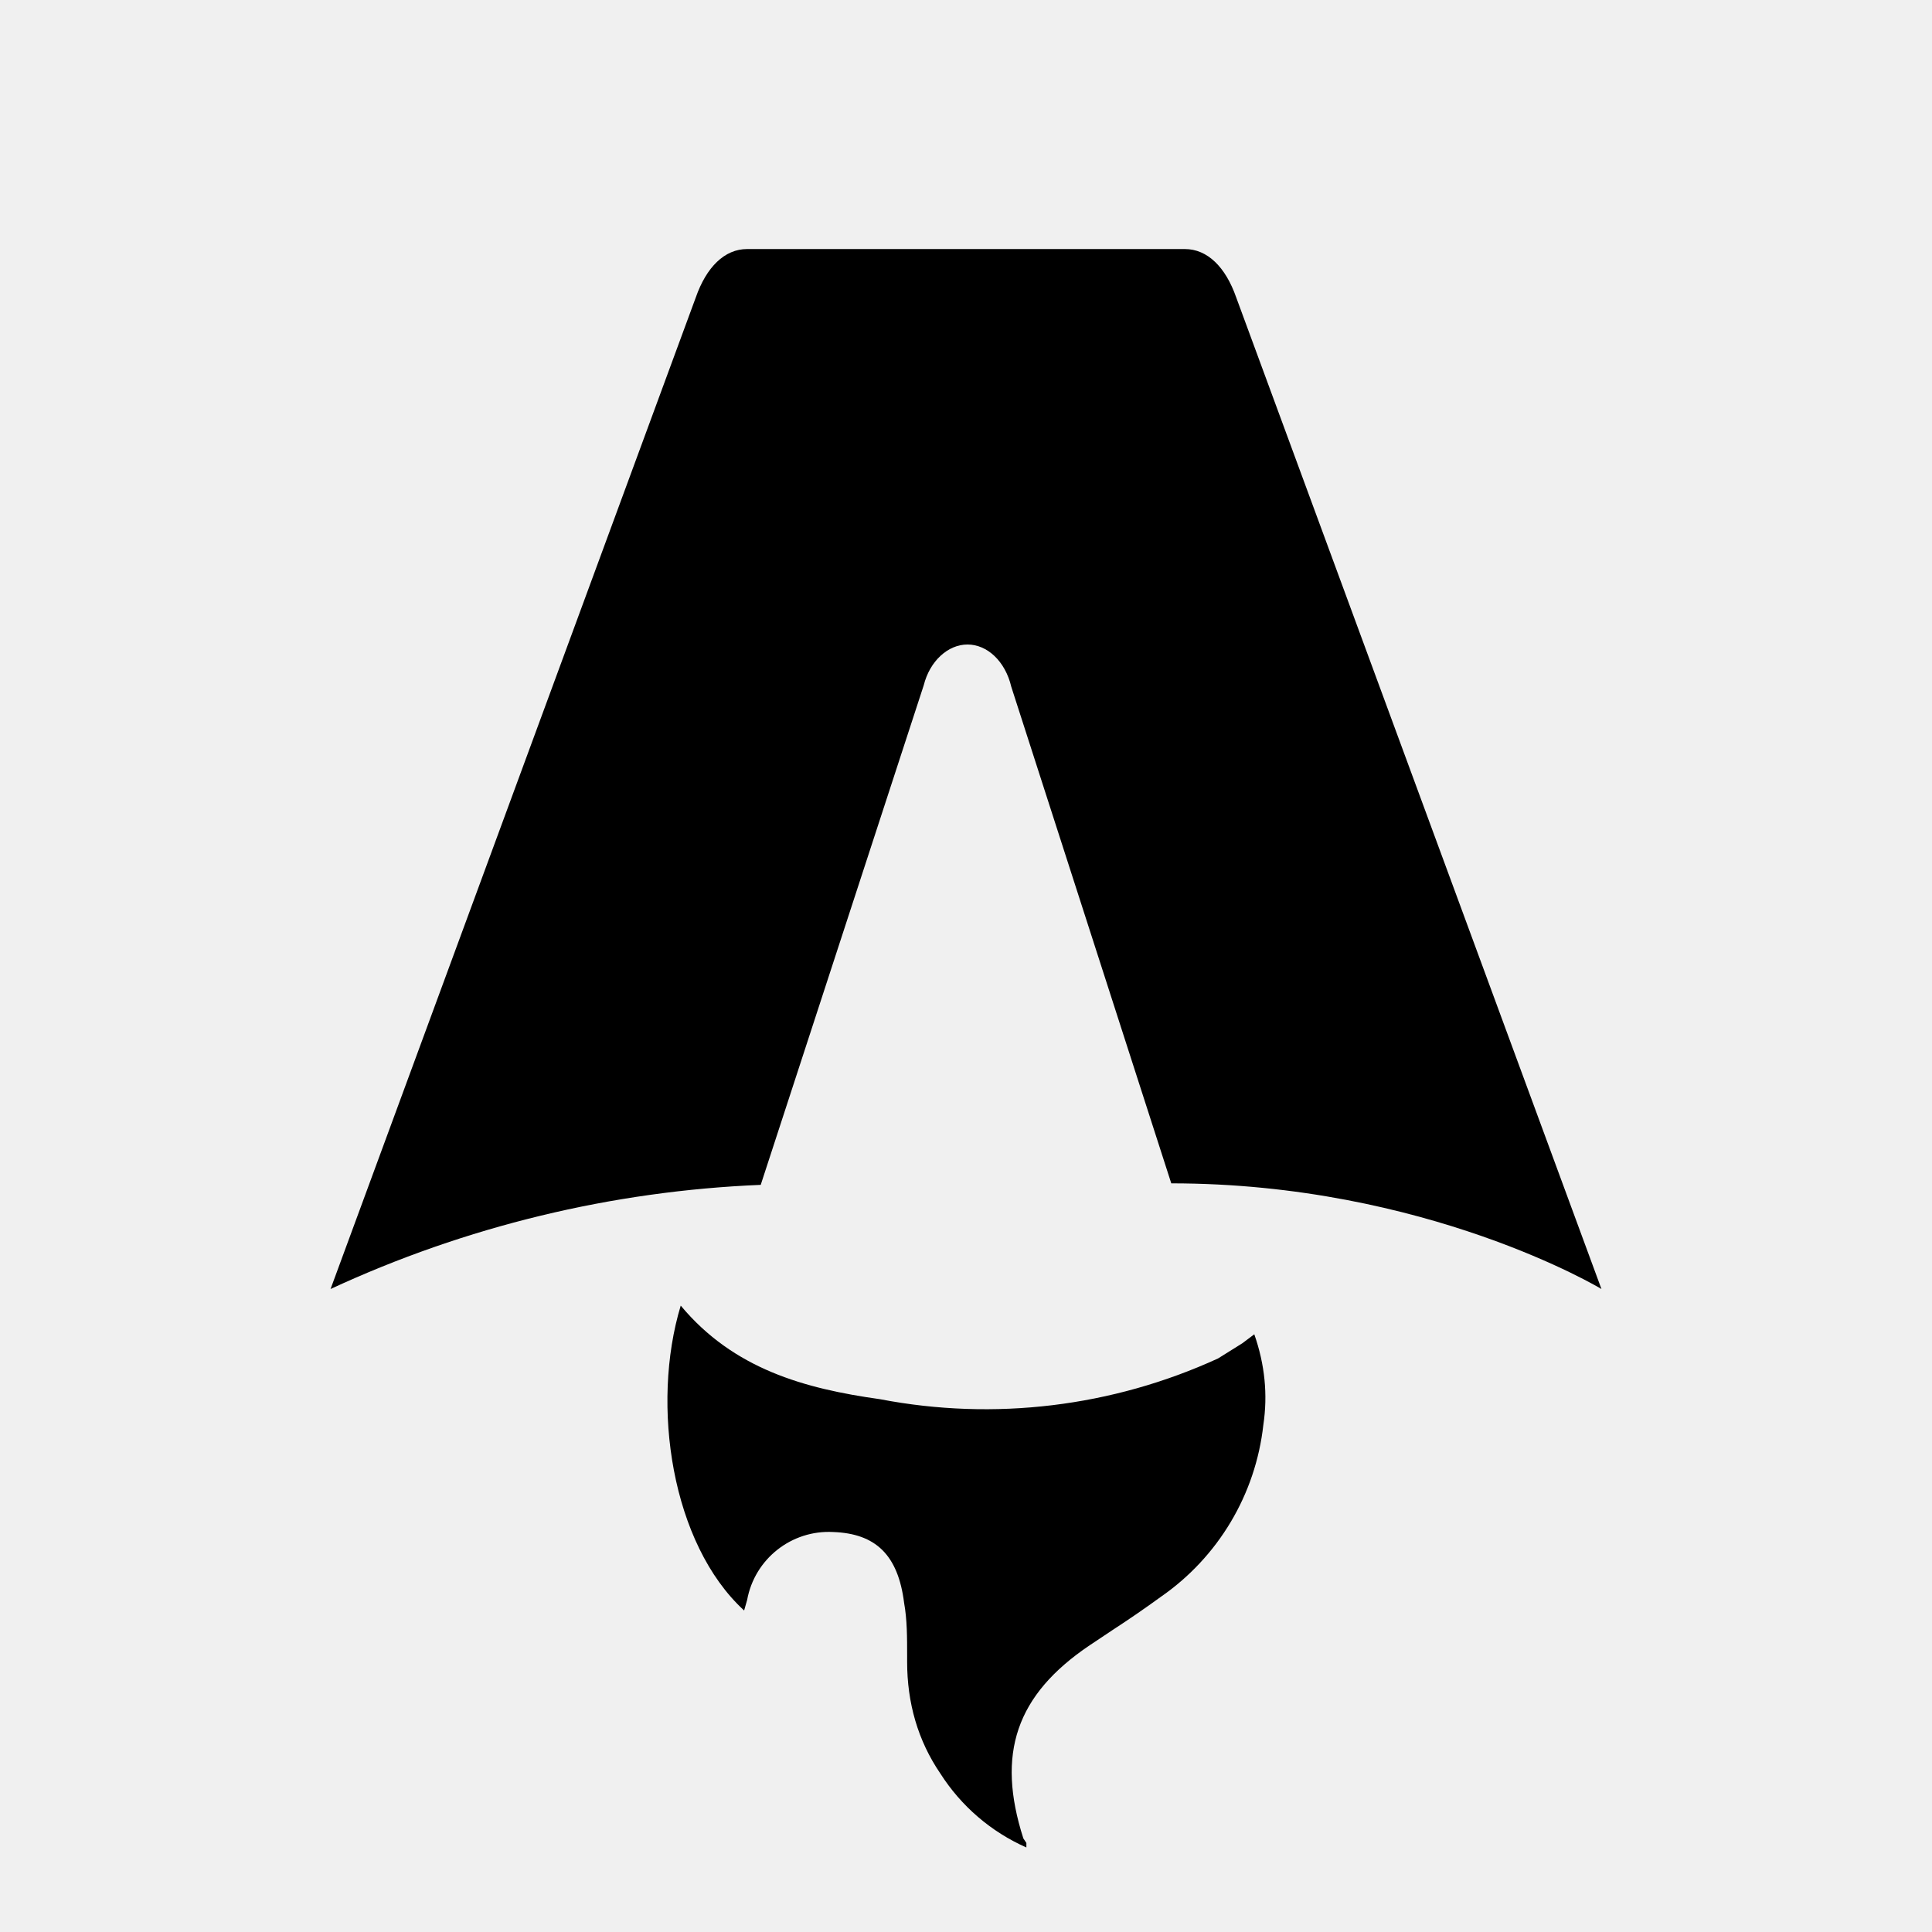
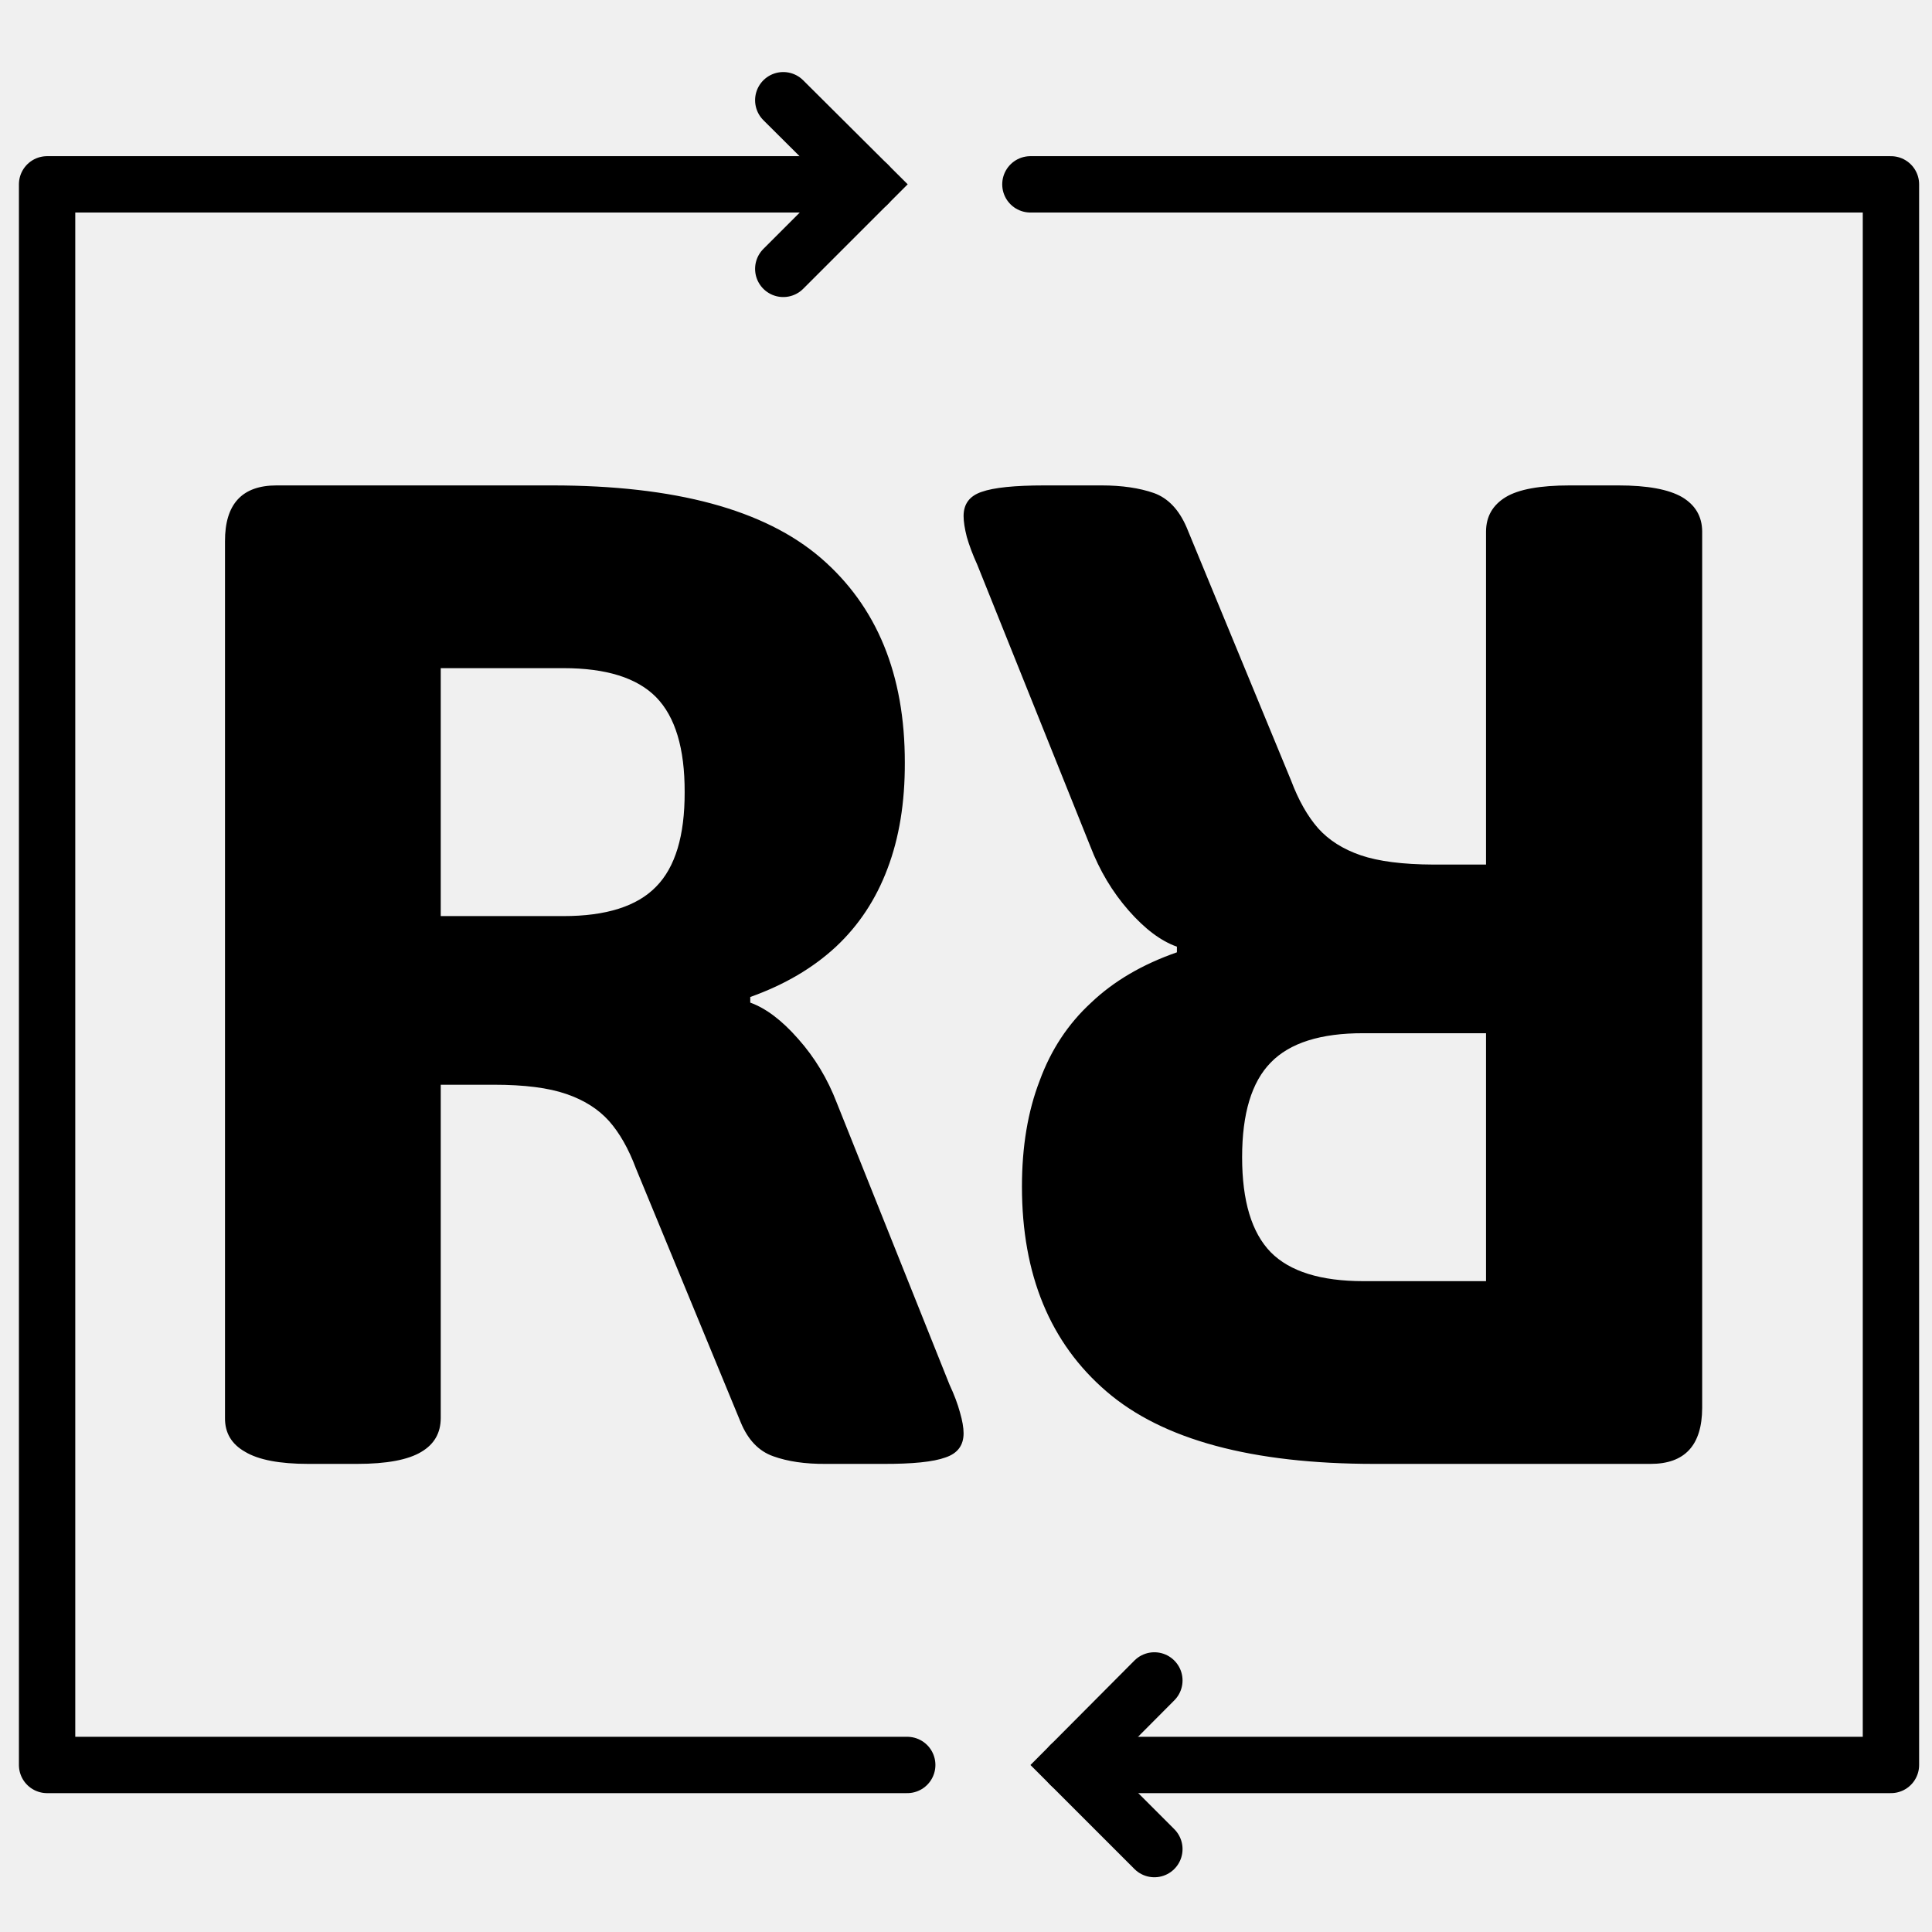
- <svg xmlns="http://www.w3.org/2000/svg" fill="none" viewBox="0 0 128 128">
-   <path d="M50.4 78.5a75.1 75.1 0 0 0-28.5 6.9l24.2-65.7c.7-2 1.9-3.2 3.4-3.2h29c1.5 0 2.7 1.2 3.4 3.2l24.2 65.7s-11.6-7-28.5-7L67 45.5c-.4-1.7-1.6-2.8-2.9-2.8-1.3 0-2.5 1.1-2.9 2.7L50.4 78.5Zm-1.1 28.2Zm-4.2-20.2c-2 6.6-.6 15.8 4.2 20.2a17.5 17.5 0 0 1 .2-.7 5.5 5.5 0 0 1 5.7-4.5c2.8.1 4.3 1.5 4.7 4.7.2 1.1.2 2.3.2 3.5v.4c0 2.7.7 5.2 2.2 7.4a13 13 0 0 0 5.7 4.9v-.3l-.2-.3c-1.8-5.6-.5-9.5 4.4-12.8l1.5-1a73 73 0 0 0 3.2-2.2 16 16 0 0 0 6.8-11.4c.3-2 .1-4-.6-6l-.8.6-1.6 1a37 37 0 0 1-22.4 2.7c-5-.7-9.7-2-13.2-6.2Z" />
-   <style>
-         path { fill: #000; }
-         @media (prefers-color-scheme: dark) {
-             path { fill: #FFF; }
-         }
-     </style>
+ <svg xmlns="http://www.w3.org/2000/svg" version="1.2" viewBox="0 0 96 96">
+   <style>.s2,.s3{fill:none;stroke:#000;stroke-linecap:round;stroke-width:2.8}.s2{stroke-miterlimit:10}.s3{stroke-linejoin:round}</style>
+   <path id="Path 90" fill-rule="evenodd" d="M17.74 72.74q2.21 0 3.2-.6.96-.57.96-1.68V53.9h2.64q2.28 0 3.6.46 1.32.45 2.12 1.34.79.89 1.34 2.36l5.2 12.6q.54 1.32 1.62 1.7 1.08.39 2.6.38h2.84q2.22.01 3.12-.32.9-.3.9-1.2 0-.42-.18-1.04-.17-.63-.52-1.38l-5.6-14q-.69-1.8-1.92-3.18-1.21-1.38-2.38-1.8v-.28q2.55-.91 4.26-2.5 1.7-1.59 2.56-3.88.87-2.29.86-5.26.01-6.57-4.18-10.18-4.19-3.6-13.34-3.6h-13.7q-2.57 0-2.56 2.78v43.56q-.01 1.11 1 1.68 1 .6 3.14.6zM21.9 33.2H28q3.18 0 4.6 1.44 1.43 1.46 1.42 4.72.01 3.25-1.42 4.7-1.42 1.46-4.6 1.46h-6.1zM78 24.12q-2.22 0-3.18.58-.97.59-.98 1.7v16.56h-2.62q-2.28-.01-3.6-.46-1.32-.45-2.12-1.34-.79-.9-1.34-2.36l-5.2-12.6q-.57-1.32-1.62-1.7-1.09-.38-2.6-.38H51.9q-2.22 0-3.12.32-.9.3-.9 1.2 0 .41.16 1.04.18.63.52 1.38l5.62 14q.69 1.8 1.9 3.18 1.21 1.38 2.4 1.8v.28q-2.58.9-4.26 2.5-1.72 1.58-2.56 3.88-.88 2.28-.88 5.26 0 6.57 4.2 10.18 4.18 3.6 13.32 3.6h13.72q2.55 0 2.56-2.78V26.4q-.01-1.11-1-1.7-1.01-.58-3.16-.58zm-4.16 39.54h-6.08q-3.2 0-4.62-1.44-1.42-1.46-1.42-4.72 0-3.25 1.42-4.7 1.42-1.47 4.62-1.46h6.08z" style="fill:#000" />
+   <path id="Path 91" fill-rule="evenodd" d="m38.92 13.36 4.2-4.2-4.2-4.18" class="s2" />
+   <path id="Path 92" fill-rule="evenodd" d="M43.12 9.16H2.34V87.7h42.74" class="s3" />
+   <path id="Path 93" fill-rule="evenodd" d="m57.36 83.5-4.18 4.2 4.18 4.18" class="s2" />
+   <path id="Path 94" fill-rule="evenodd" d="M53.18 87.7h40.78V9.16H51.2" class="s3" />
</svg>
